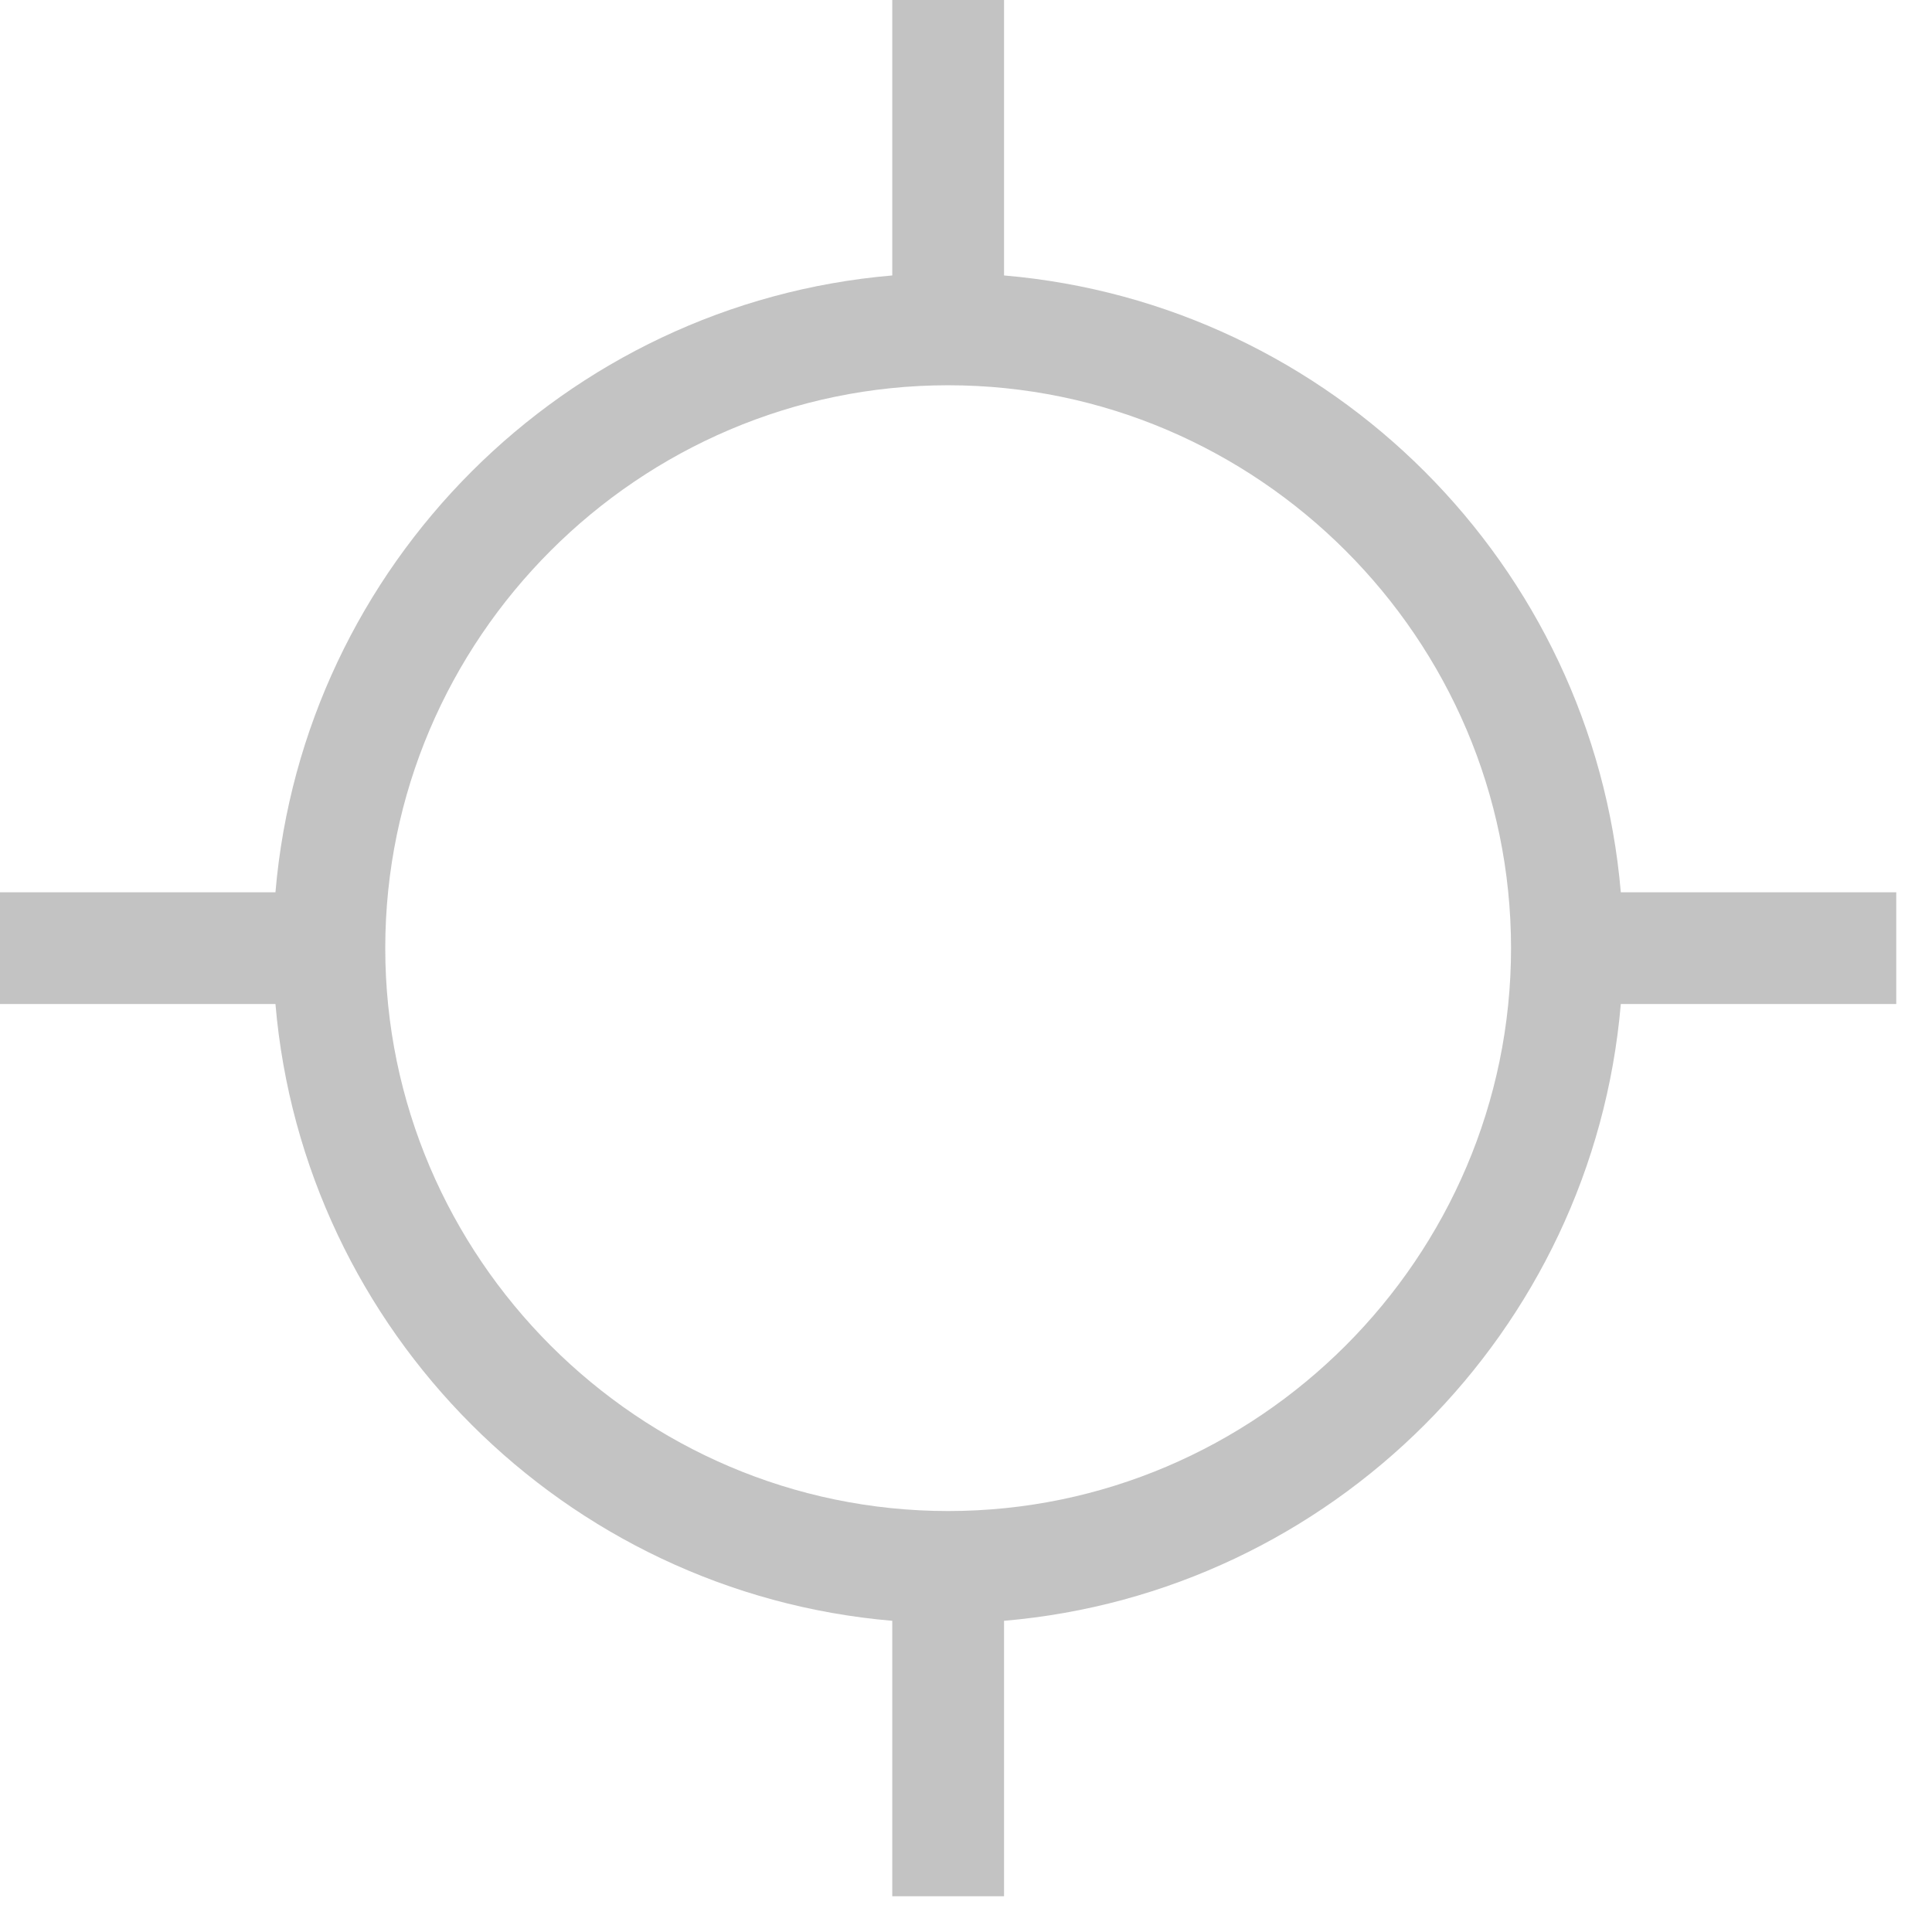
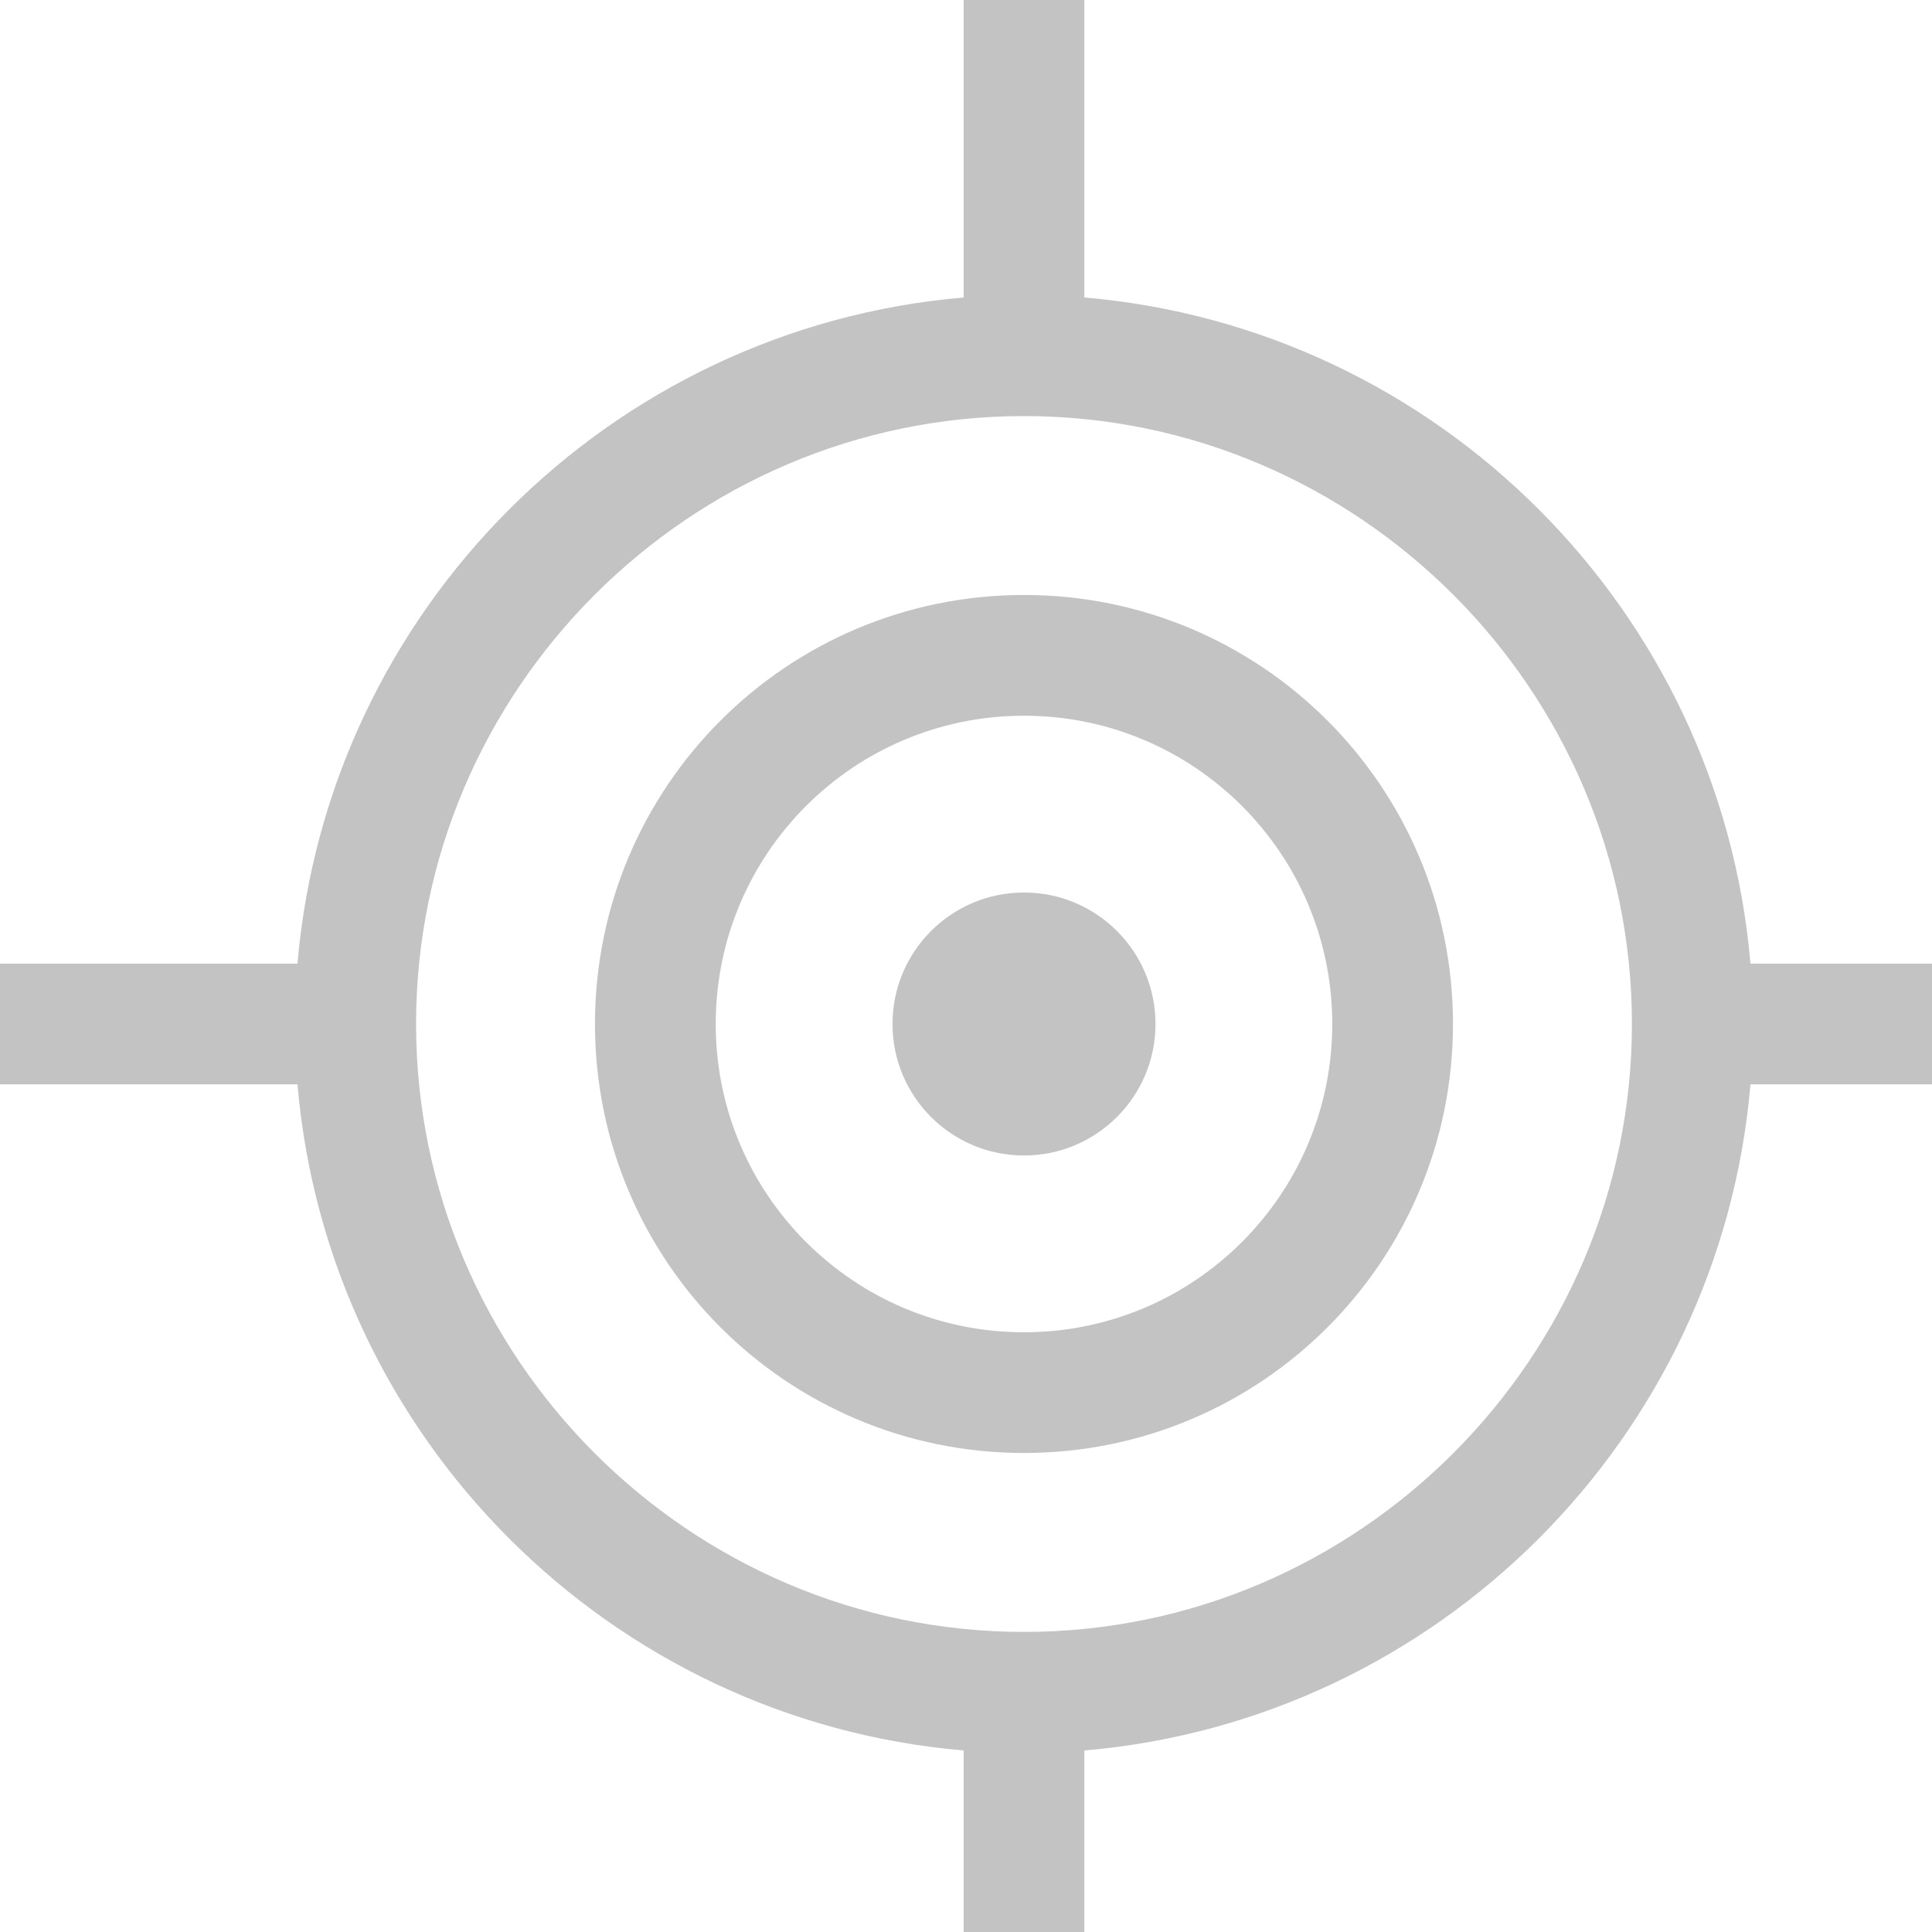
- <svg xmlns="http://www.w3.org/2000/svg" viewBox="0 0 54 54" fill="none">
+ <svg xmlns="http://www.w3.org/2000/svg" viewBox="0 0 50 50" fill="none">
+   <path d="M26.501 15.398C20.363 15.398 15.398 20.364 15.398 26.501C15.398 32.638 20.364 37.603 26.501 37.603C32.638 37.603 37.603 32.638 37.603 26.501C37.603 20.364 32.638 15.398 26.501 15.398ZM26.501 34.479C22.093 34.479 18.523 30.908 18.523 26.501C18.523 22.094 22.093 18.523 26.501 18.523C30.908 18.523 34.479 22.094 34.479 26.501C34.479 30.908 30.908 34.479 26.501 34.479Z" fill="#C3C3C3" />
+   <path d="M29.904 26.501C29.904 28.38 28.38 29.904 26.501 29.904C24.621 29.904 23.098 28.38 23.098 26.501C23.098 24.621 24.621 23.098 26.501 23.098C28.38 23.098 29.904 24.621 29.904 26.501" fill="#C3C3C3" />
  <path d="M53.001 24.939H45.302C44.521 15.789 37.213 8.48 28.063 7.699V0H24.939V7.699C15.789 8.48 8.48 15.789 7.699 24.939H0V28.063H7.699C8.48 37.212 15.789 44.521 24.939 45.302V53.001H28.063V45.302C37.212 44.521 44.521 37.213 45.302 28.063H53.001V24.939ZM26.501 42.234C17.853 42.234 10.768 35.148 10.768 26.501C10.768 17.853 17.853 10.768 26.501 10.768C35.148 10.768 42.234 17.853 42.234 26.501C42.234 35.148 35.148 42.234 26.501 42.234Z" fill="#C3C3C3" />
</svg>
